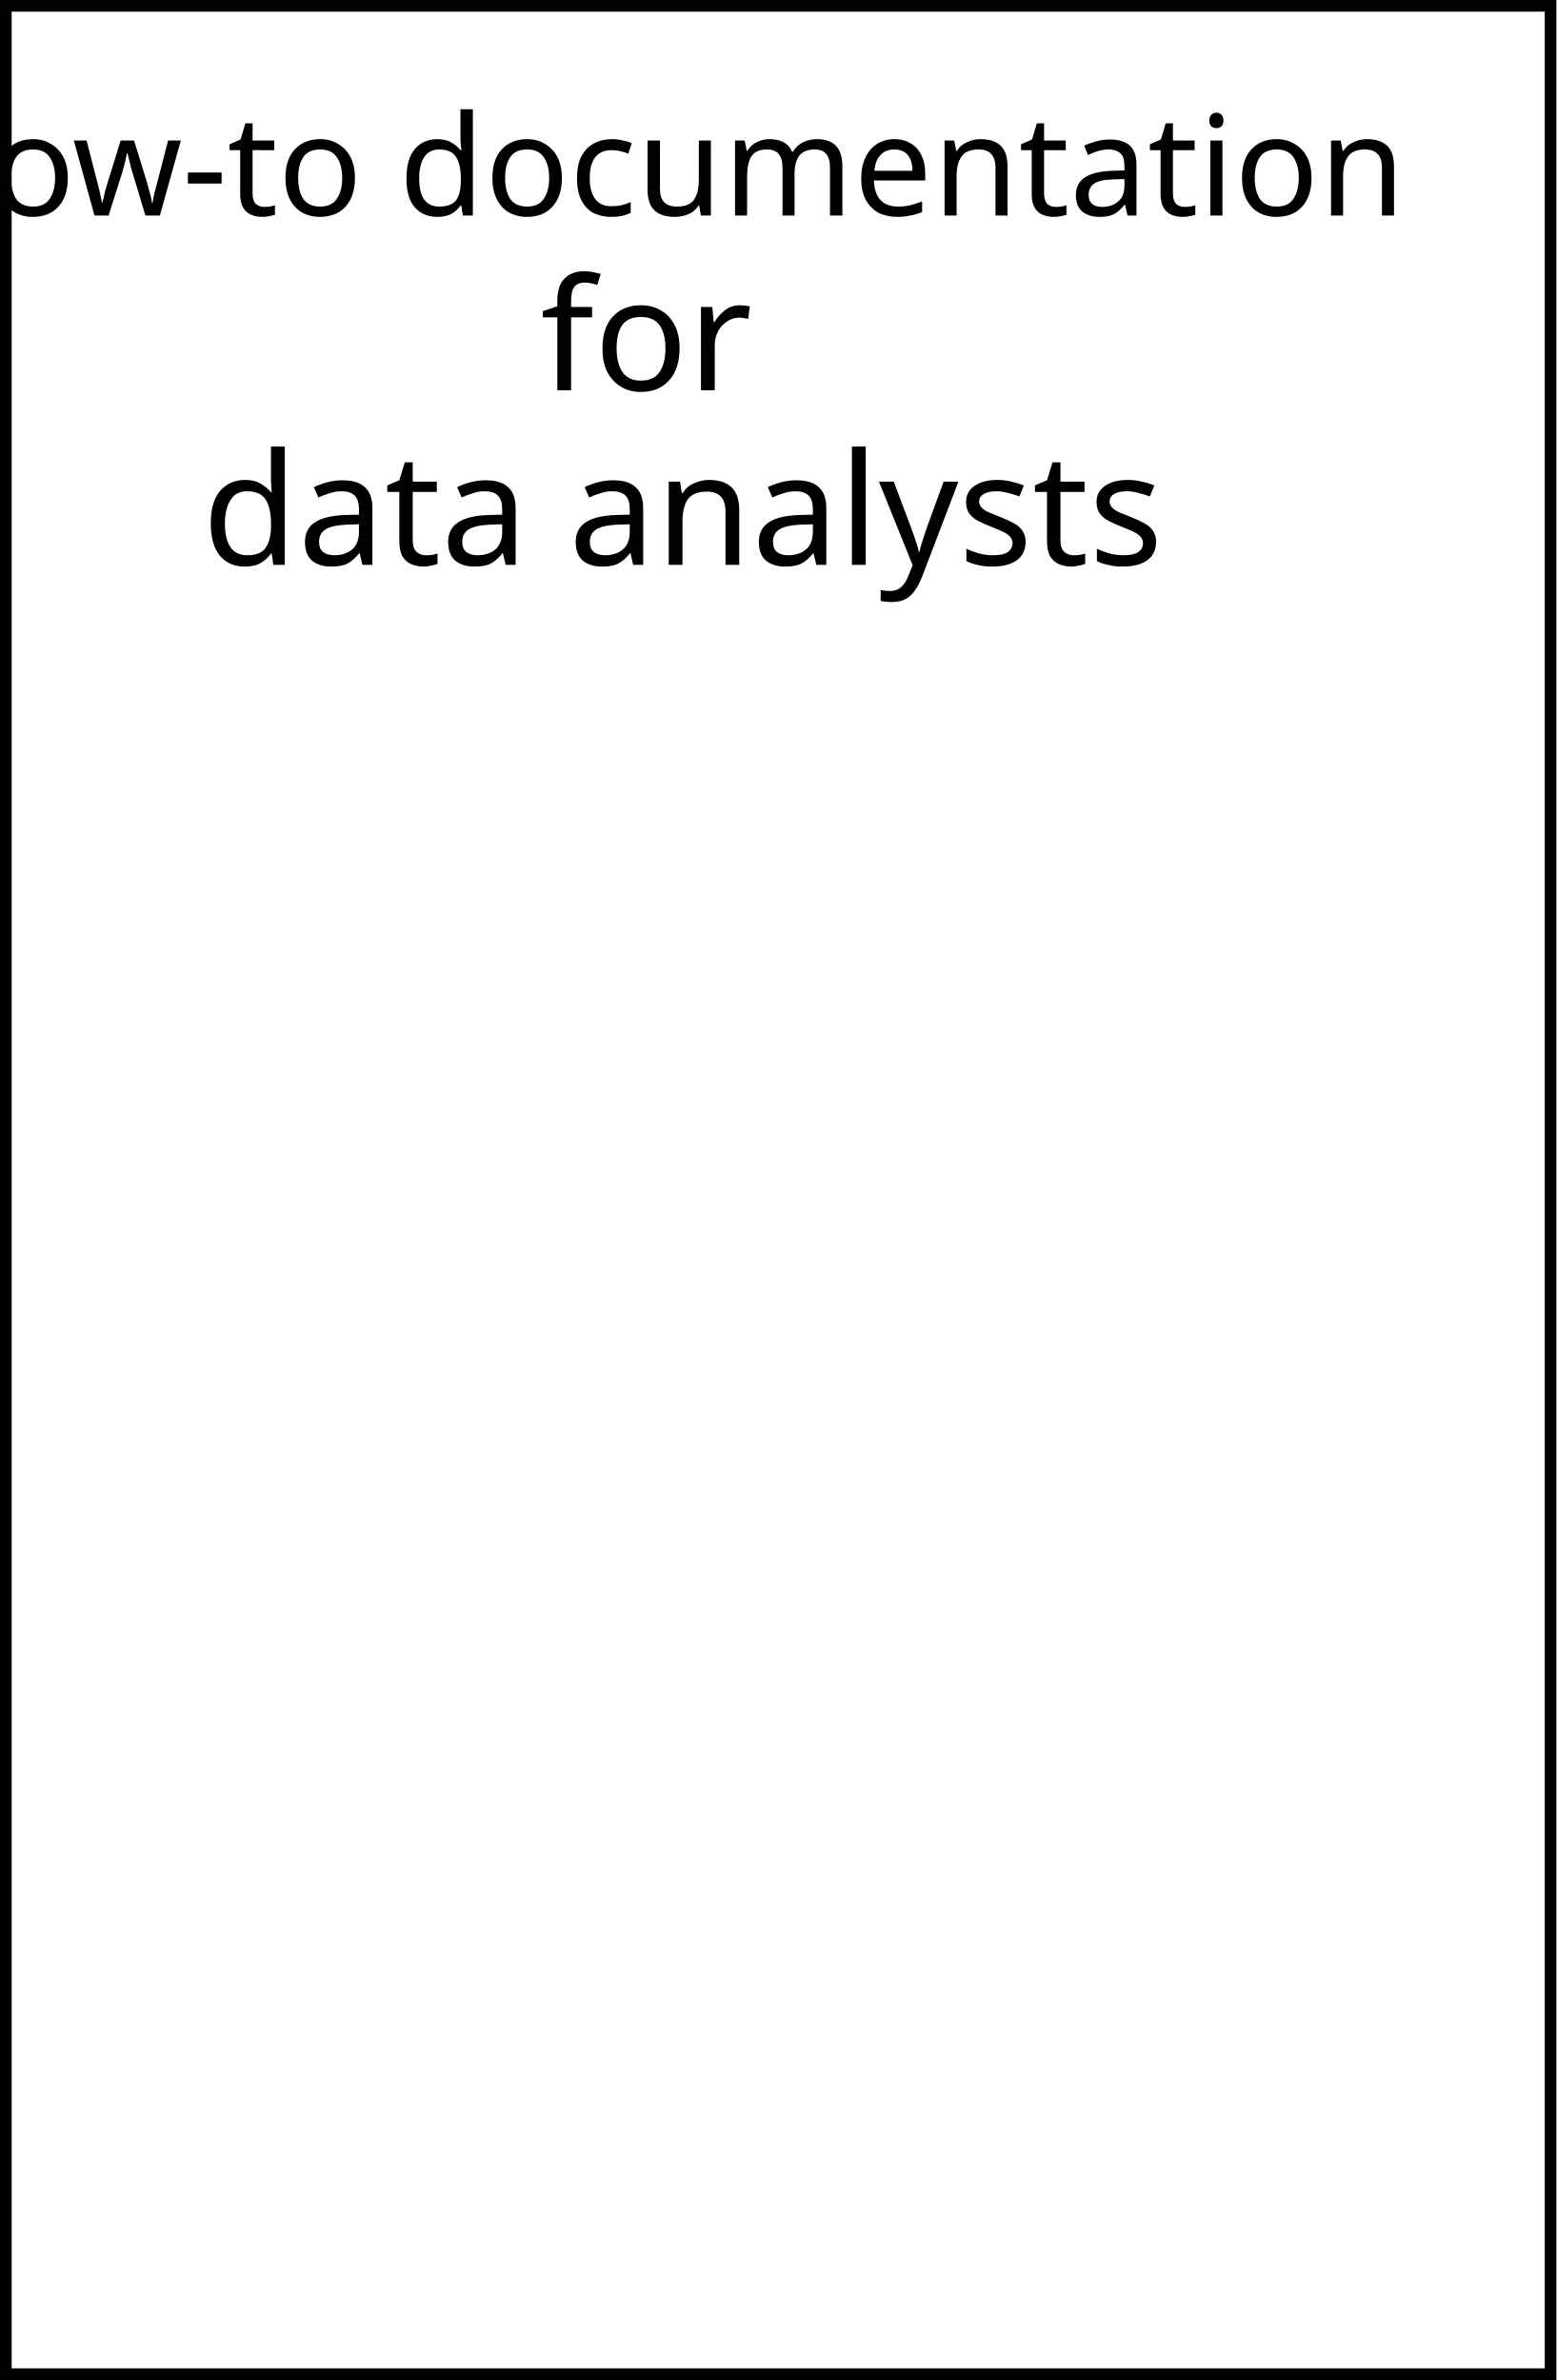
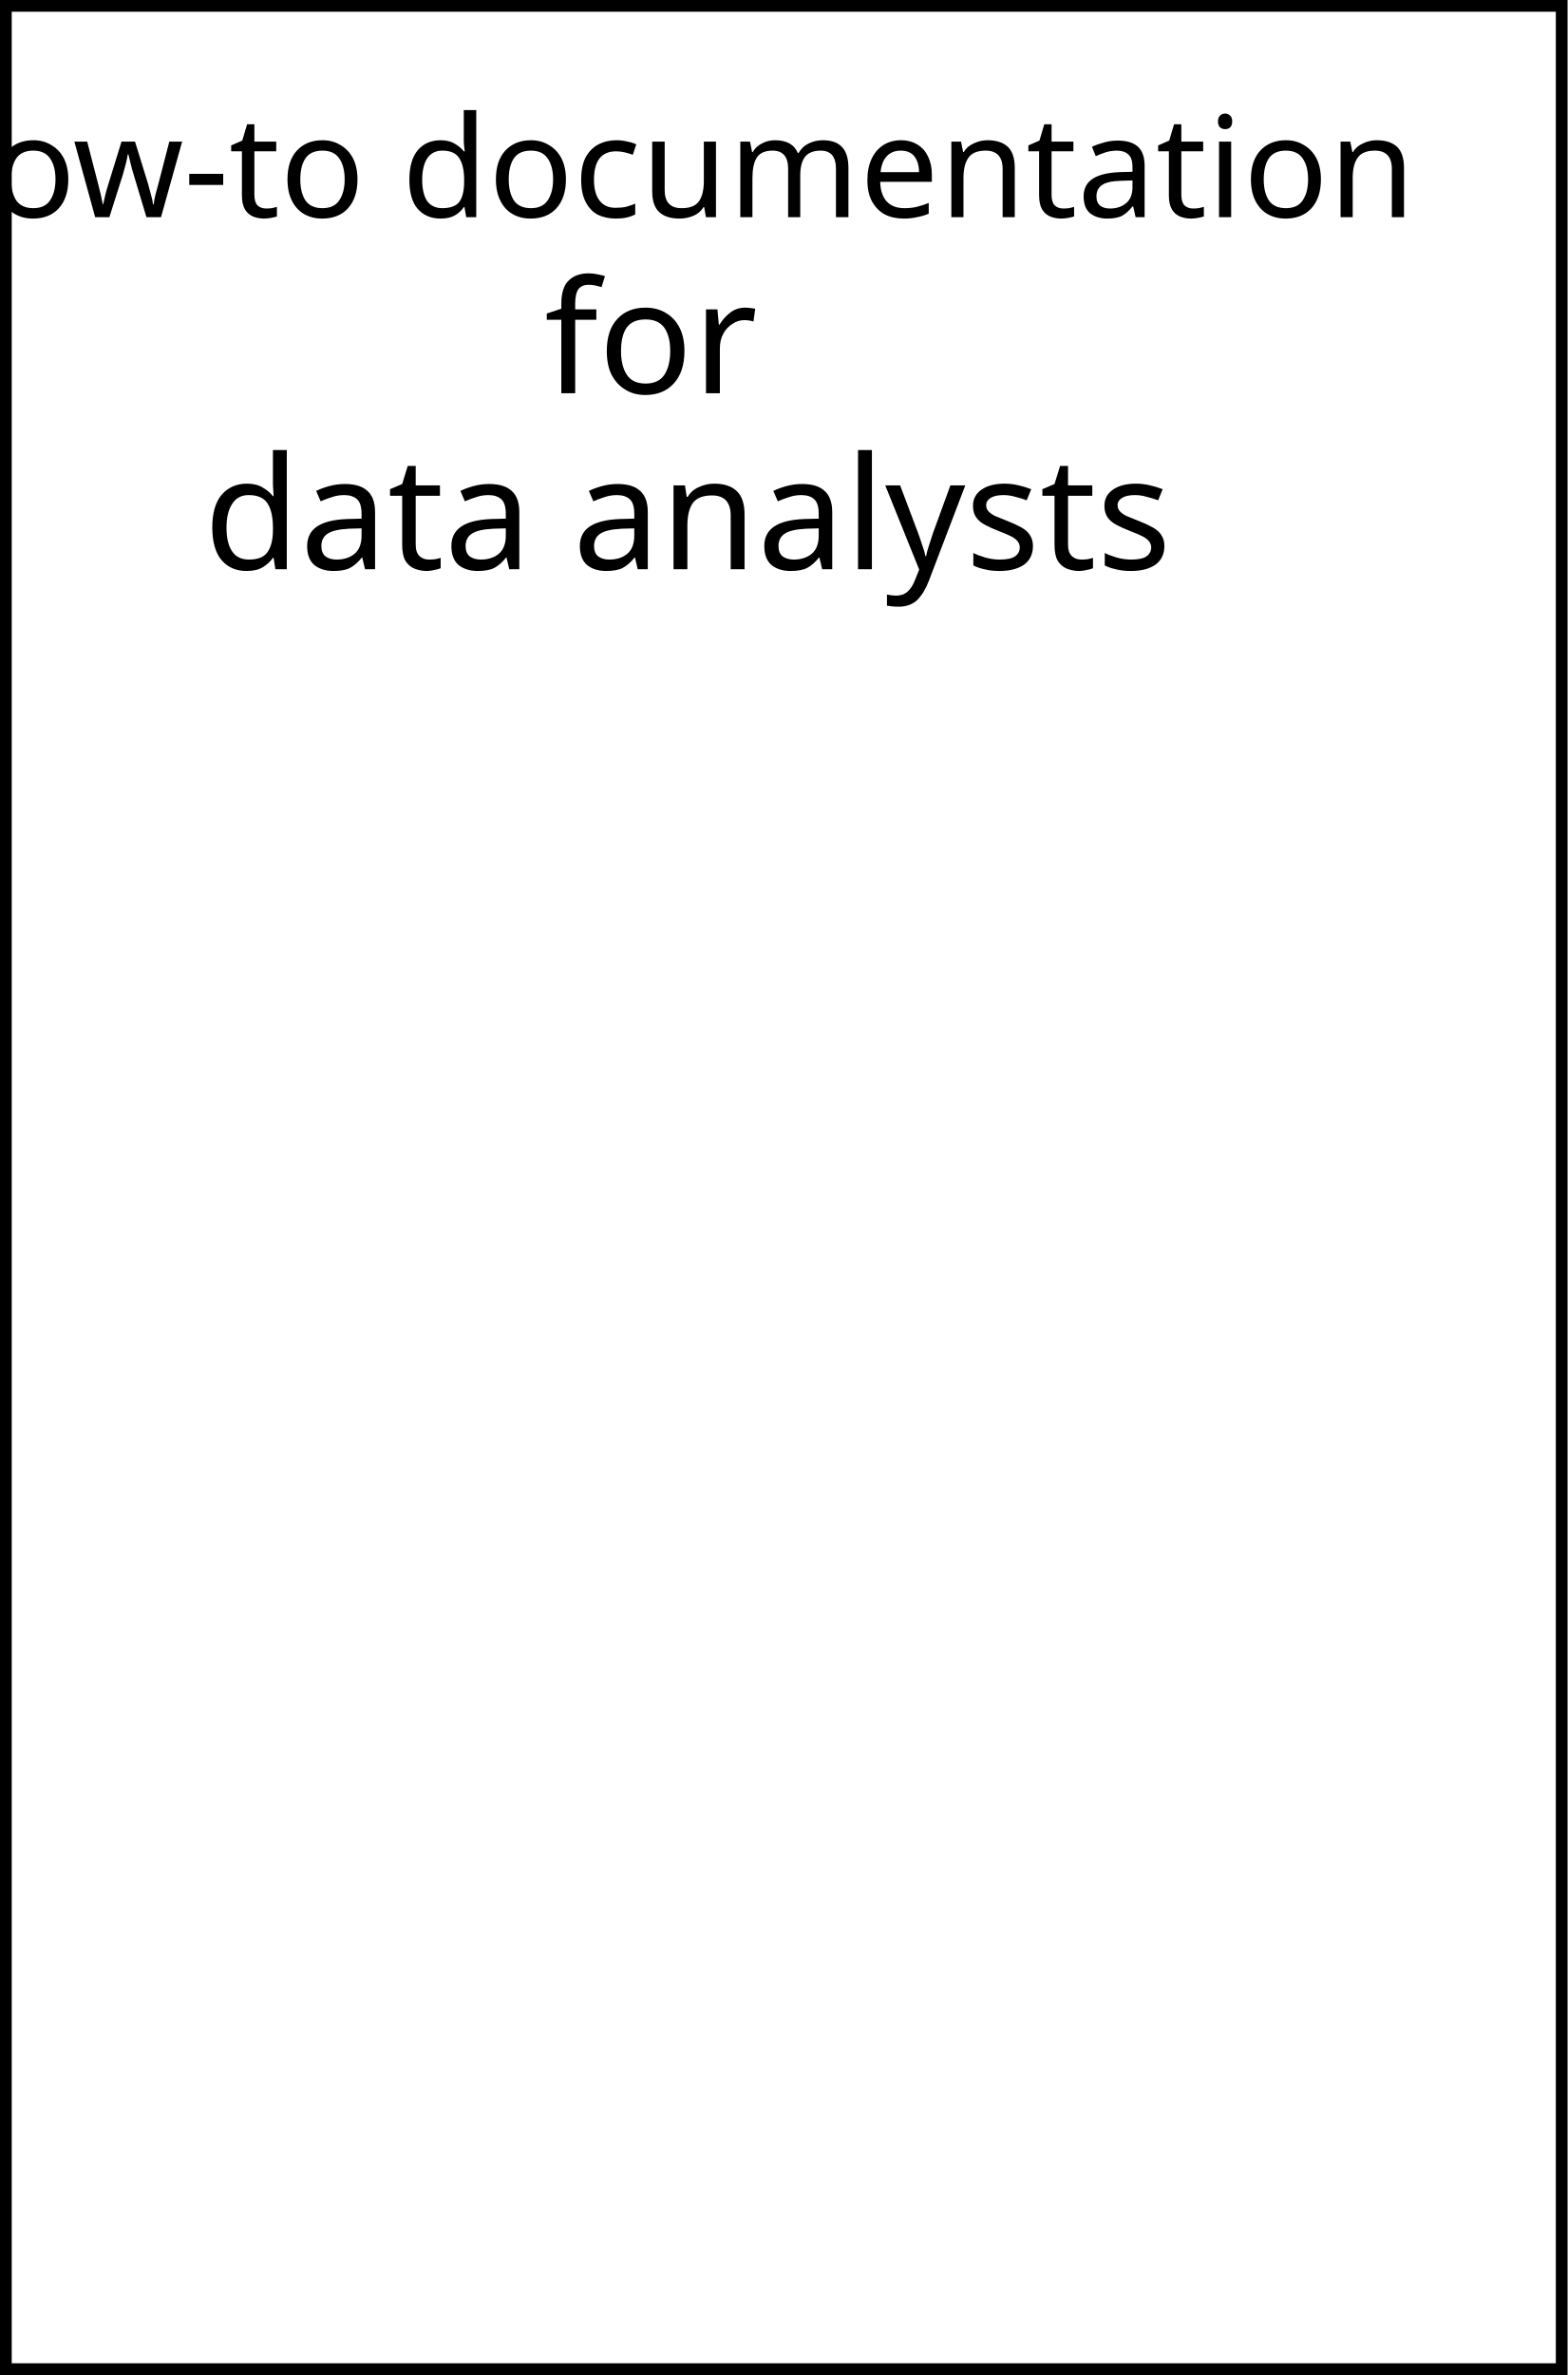
- <svg xmlns="http://www.w3.org/2000/svg" width="70.682mm" height="108.118mm" viewBox="0 0 70.682 108.118" version="1.1" id="svg893">
+ <svg xmlns="http://www.w3.org/2000/svg" width="70.682mm" height="107.059mm" viewBox="0 0 70.682 107.059" version="1.1" id="svg893">
  <defs id="defs887" />
  <g id="layer1" transform="translate(-68.22466,-67.74913)">
-     <path style="opacity:1;vector-effect:none;fill:none;fill-opacity:1;fill-rule:evenodd;stroke:#000000;stroke-width:0.529;stroke-linecap:butt;stroke-linejoin:miter;stroke-miterlimit:4;stroke-dasharray:none;stroke-dashoffset:0;stroke-opacity:1" d="M 68.489,68.014 H 138.642 V 175.602 H 68.489 Z" id="rect870" />
+     <path style="opacity:1;vector-effect:none;fill:none;fill-opacity:1;fill-rule:evenodd;stroke:#000000;stroke-width:0.529;stroke-linecap:butt;stroke-linejoin:miter;stroke-miterlimit:4;stroke-dasharray:none;stroke-dashoffset:0;stroke-opacity:1" d="M 68.489,68.014 H 138.642 V 174.544 H 68.489 Z" id="rect870" />
    <text xml:space="preserve" style="font-style:normal;font-variant:normal;font-weight:normal;font-stretch:normal;font-size:6.35px;line-height:1.25;font-family:'Noto Sans';-inkscape-font-specification:'Noto Sans';text-align:center;letter-spacing:0px;word-spacing:0px;text-anchor:middle;fill:#000000;fill-opacity:1;stroke:none;stroke-width:0.265" x="103.354" y="77.537" id="text1465">
      <tspan x="103.354" y="77.537" style="font-style:normal;font-variant:normal;font-weight:normal;font-stretch:normal;font-size:6.35px;line-height:100%;font-family:'Noto Sans';-inkscape-font-specification:'Noto Sans';text-align:center;text-anchor:middle;stroke-width:0.265" id="tspan1469">How-to documentation</tspan>
      <tspan x="103.354" y="85.475" style="font-style:normal;font-variant:normal;font-weight:normal;font-stretch:normal;font-size:7.056px;line-height:100%;font-family:'Noto Sans';-inkscape-font-specification:'Noto Sans';text-align:center;text-anchor:middle;stroke-width:0.265" id="tspan1475">for</tspan>
      <tspan x="103.354" y="93.412" style="font-style:normal;font-variant:normal;font-weight:normal;font-stretch:normal;font-size:7.056px;line-height:100%;font-family:'Noto Sans';-inkscape-font-specification:'Noto Sans';text-align:center;text-anchor:middle;stroke-width:0.265" id="tspan1477">data analysts</tspan>
    </text>
  </g>
</svg>
